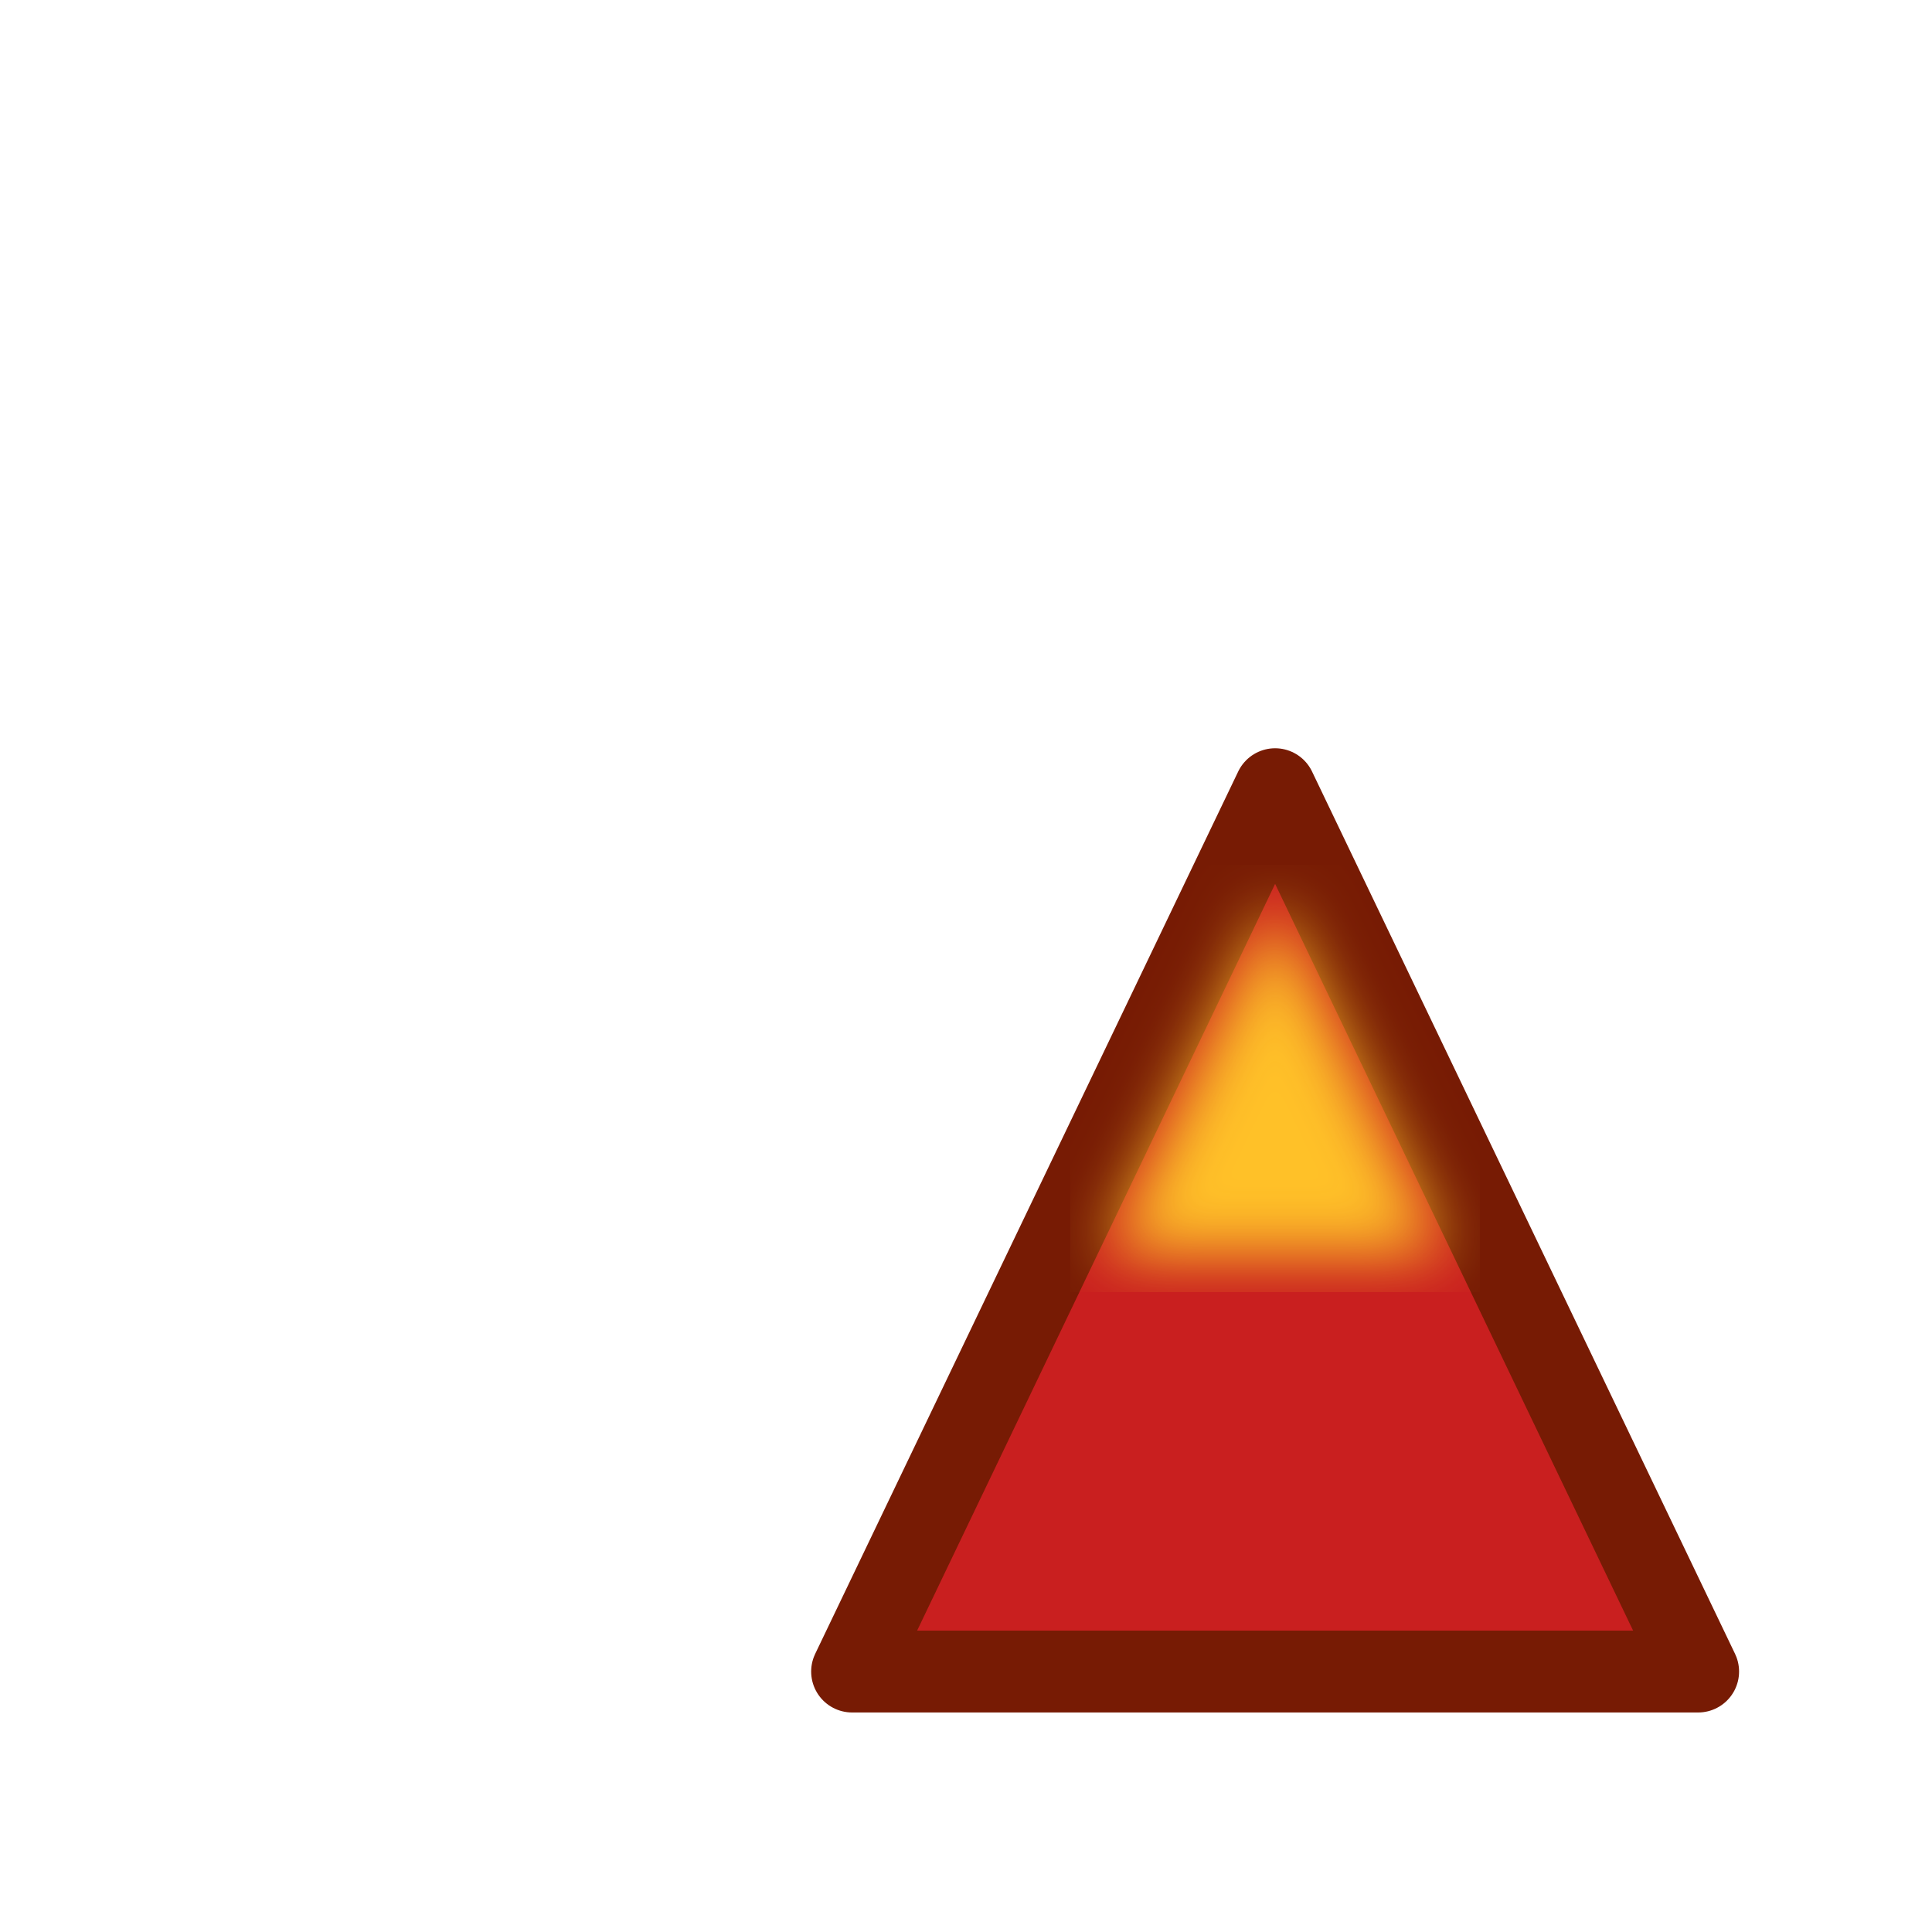
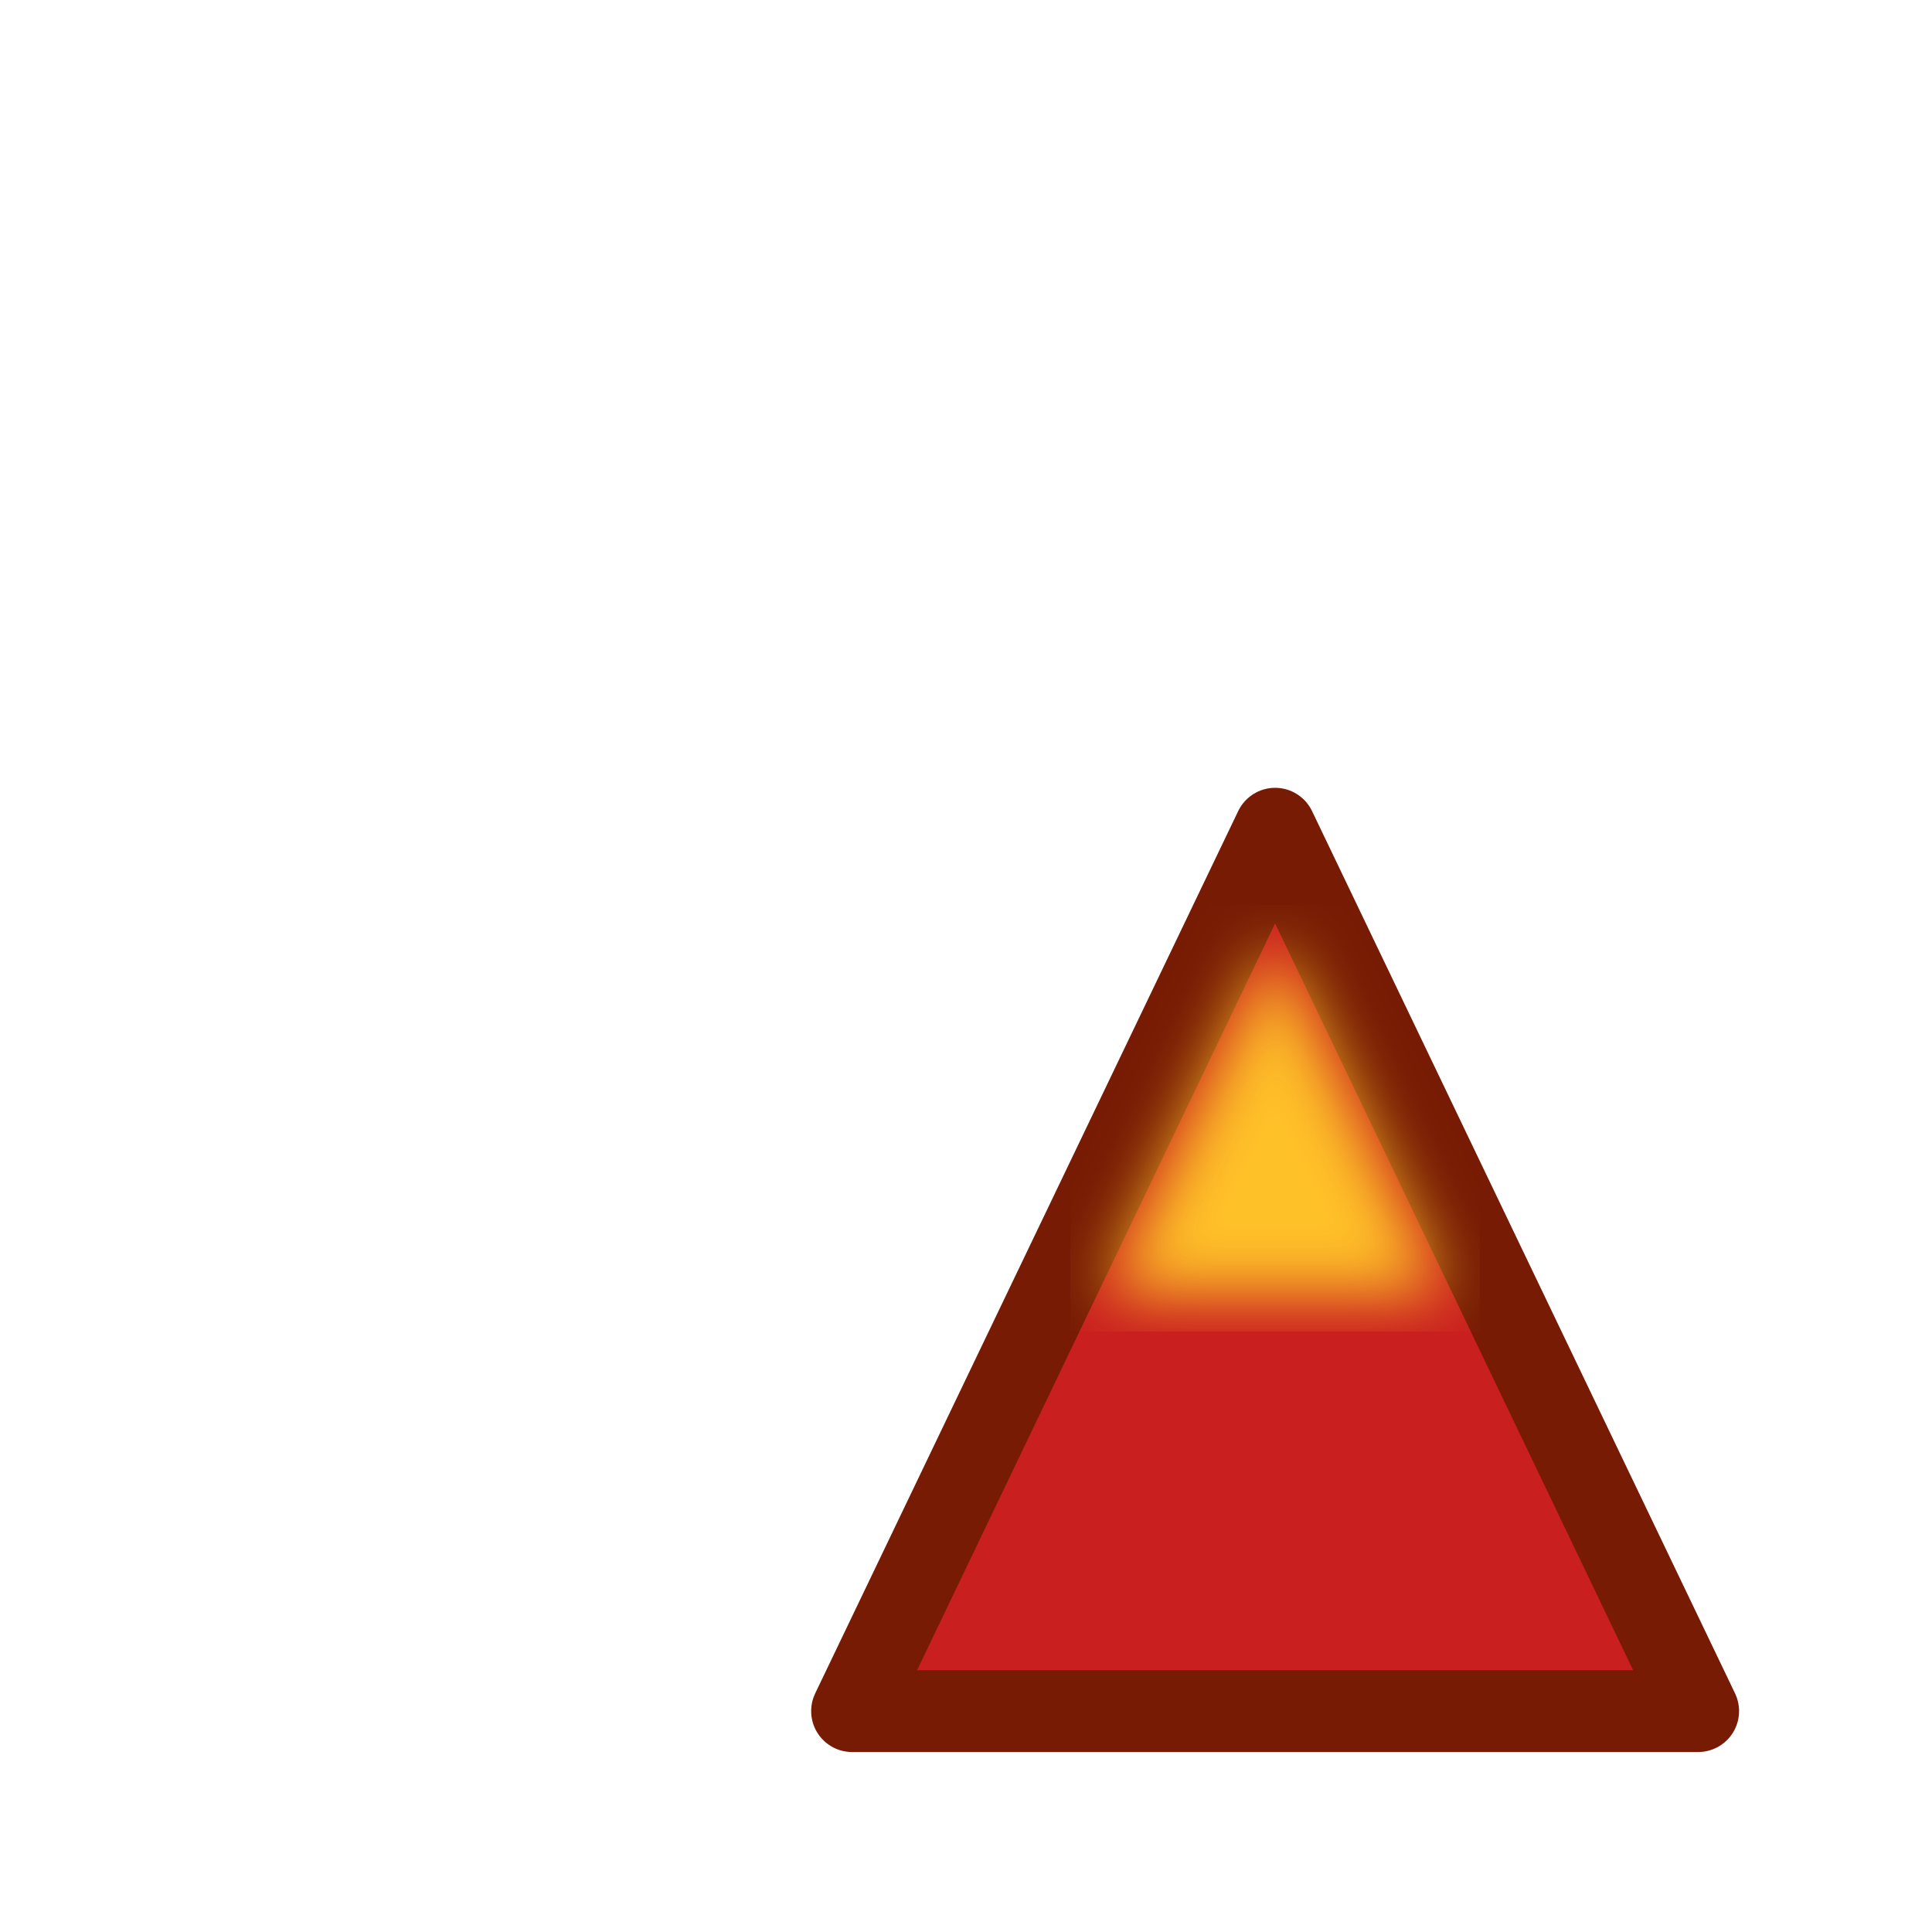
- <svg xmlns="http://www.w3.org/2000/svg" height="100mm" viewBox="0 0 100 100" width="100mm">
+ <svg xmlns="http://www.w3.org/2000/svg" height="100" viewBox="0 0 100 100" width="100">
  <filter id="a" color-interpolation-filters="sRGB">
    <feGaussianBlur result="blur" stdDeviation="2 2" />
  </filter>
-   <g transform="matrix(.8252592 0 0 .8252592 9.520161 -147.0876)">
+   <g transform="matrix(.8252592 0 0 .8252592 9.520161 -145.0404)">
    <path d="m68.439 227.73 26.531 55.34-53.063 0z" fill="#c91f1f" stroke="#771b04" stroke-linejoin="round" stroke-width="5.135" />
    <path d="m68.439 234.738 10.679 22.273-21.357 0z" fill="#ffc128" filter="url(#a)" />
  </g>
</svg>
